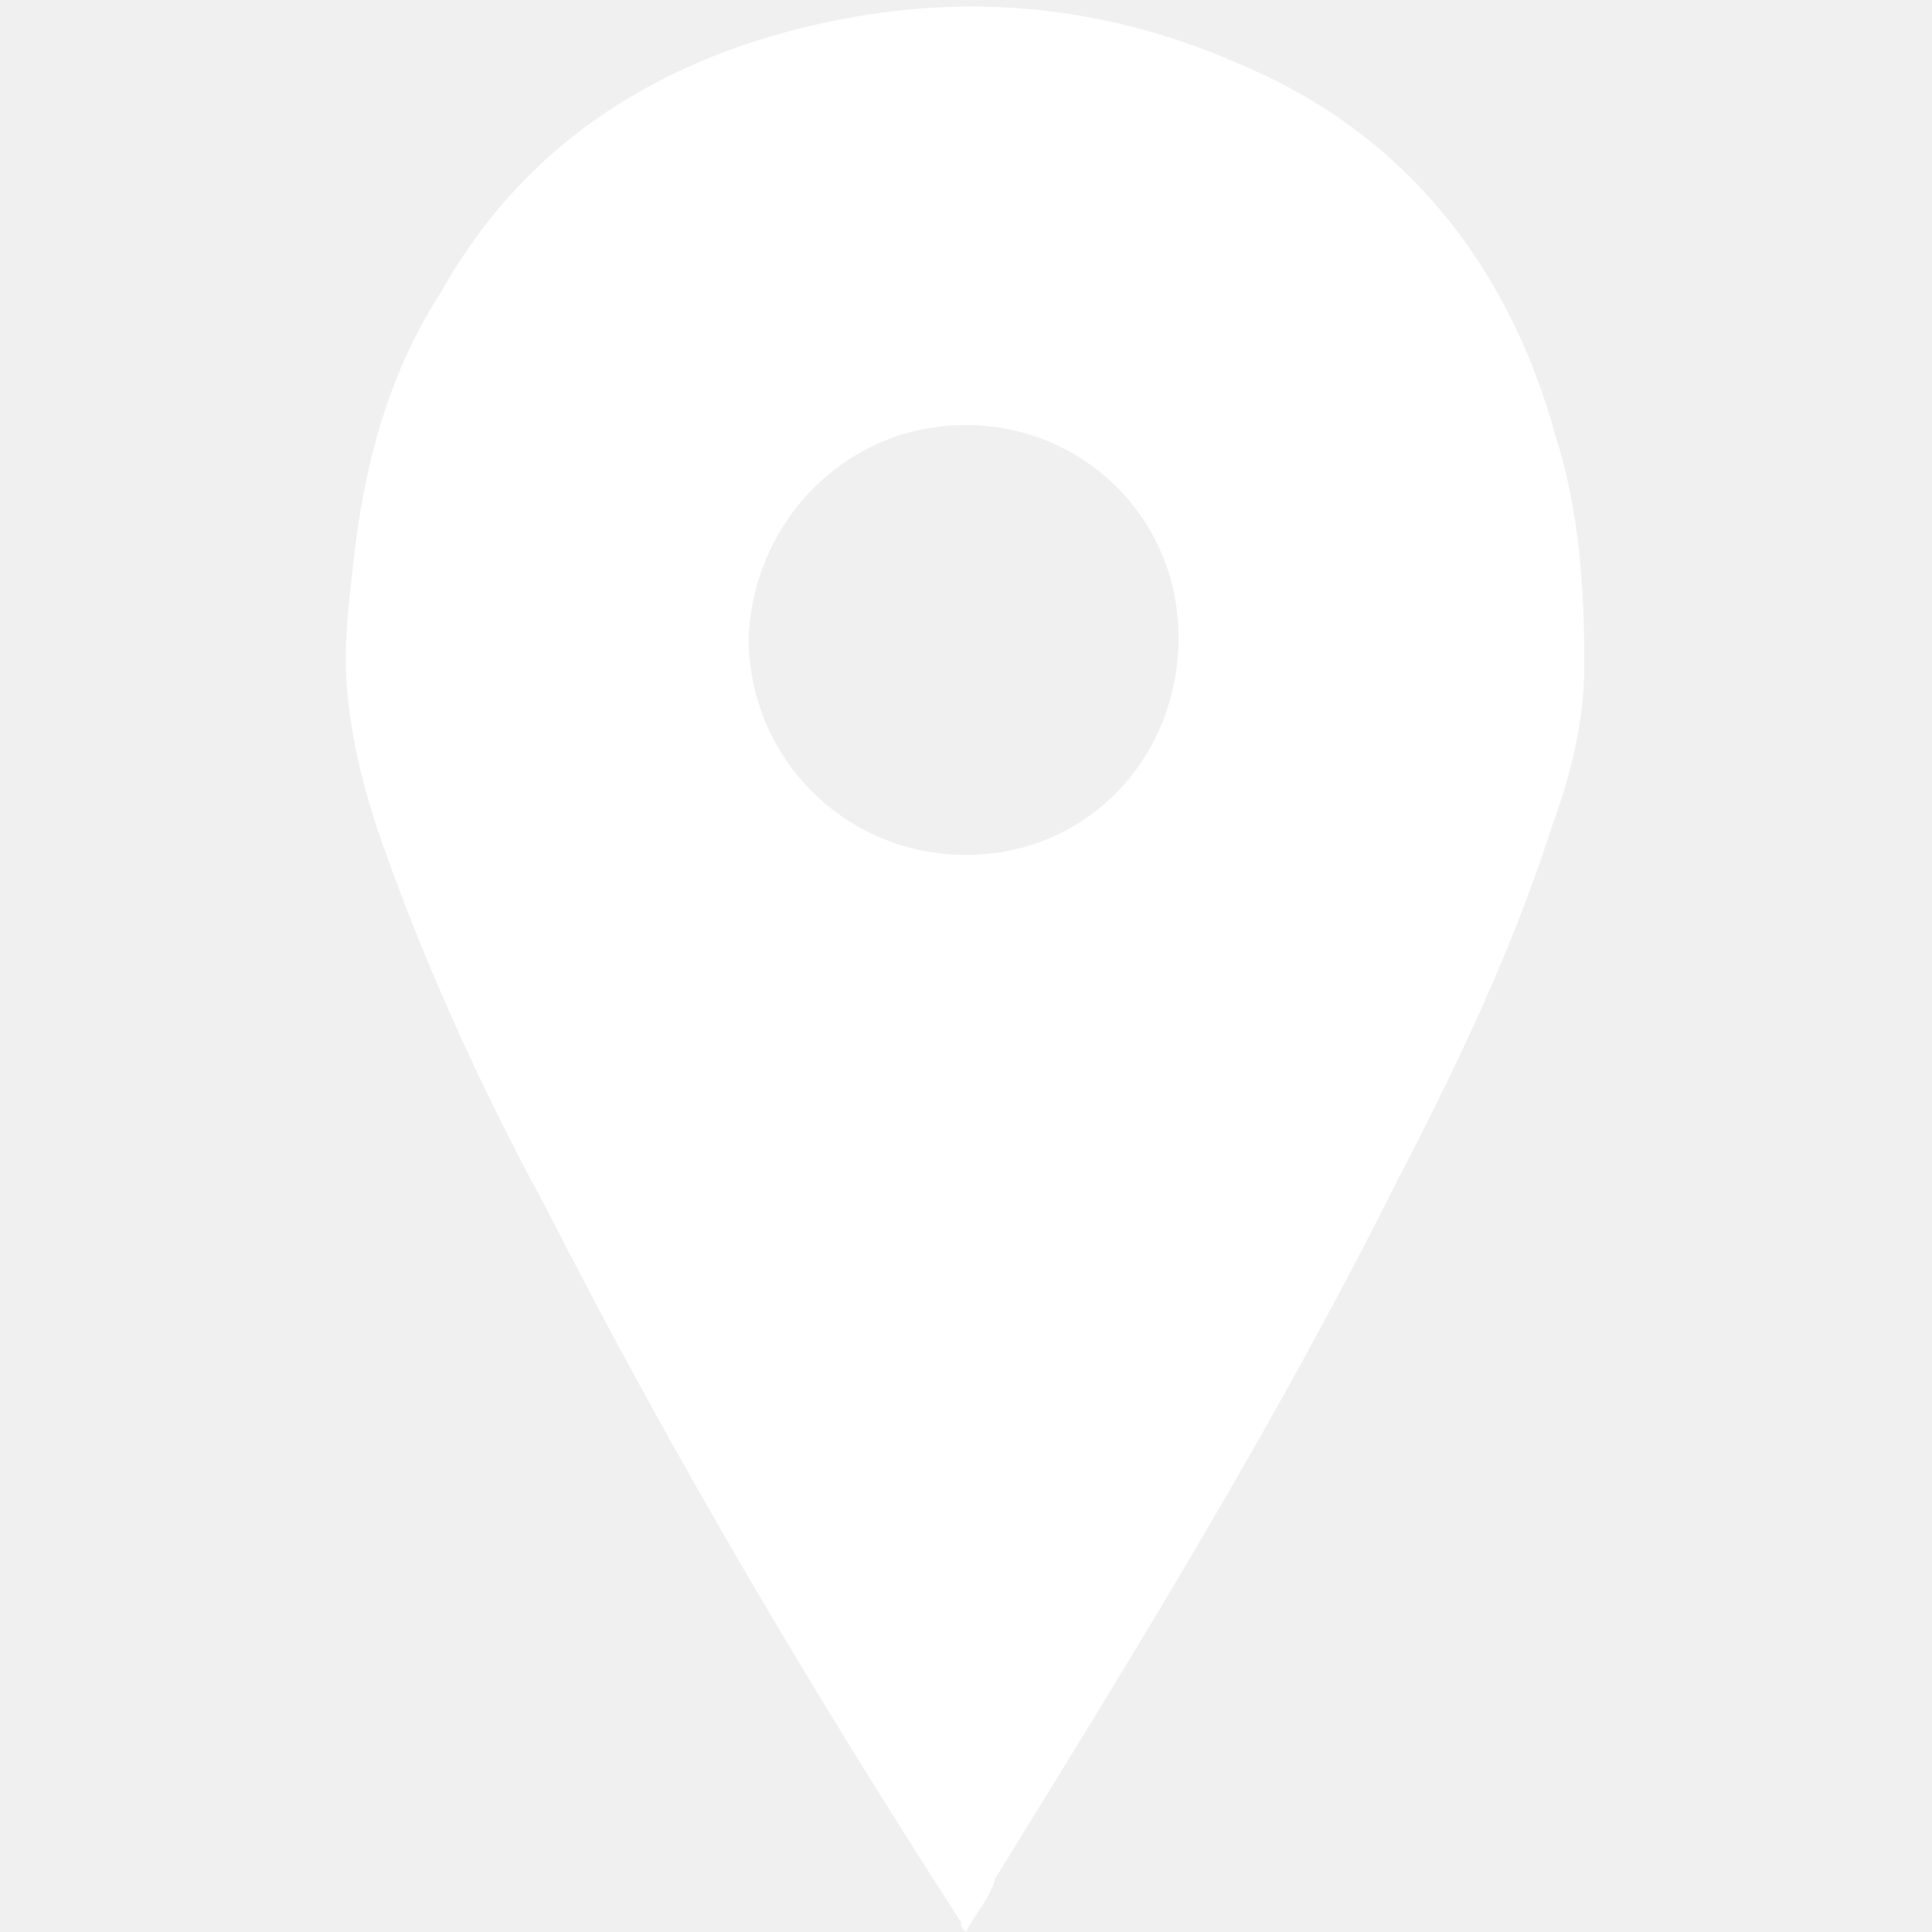
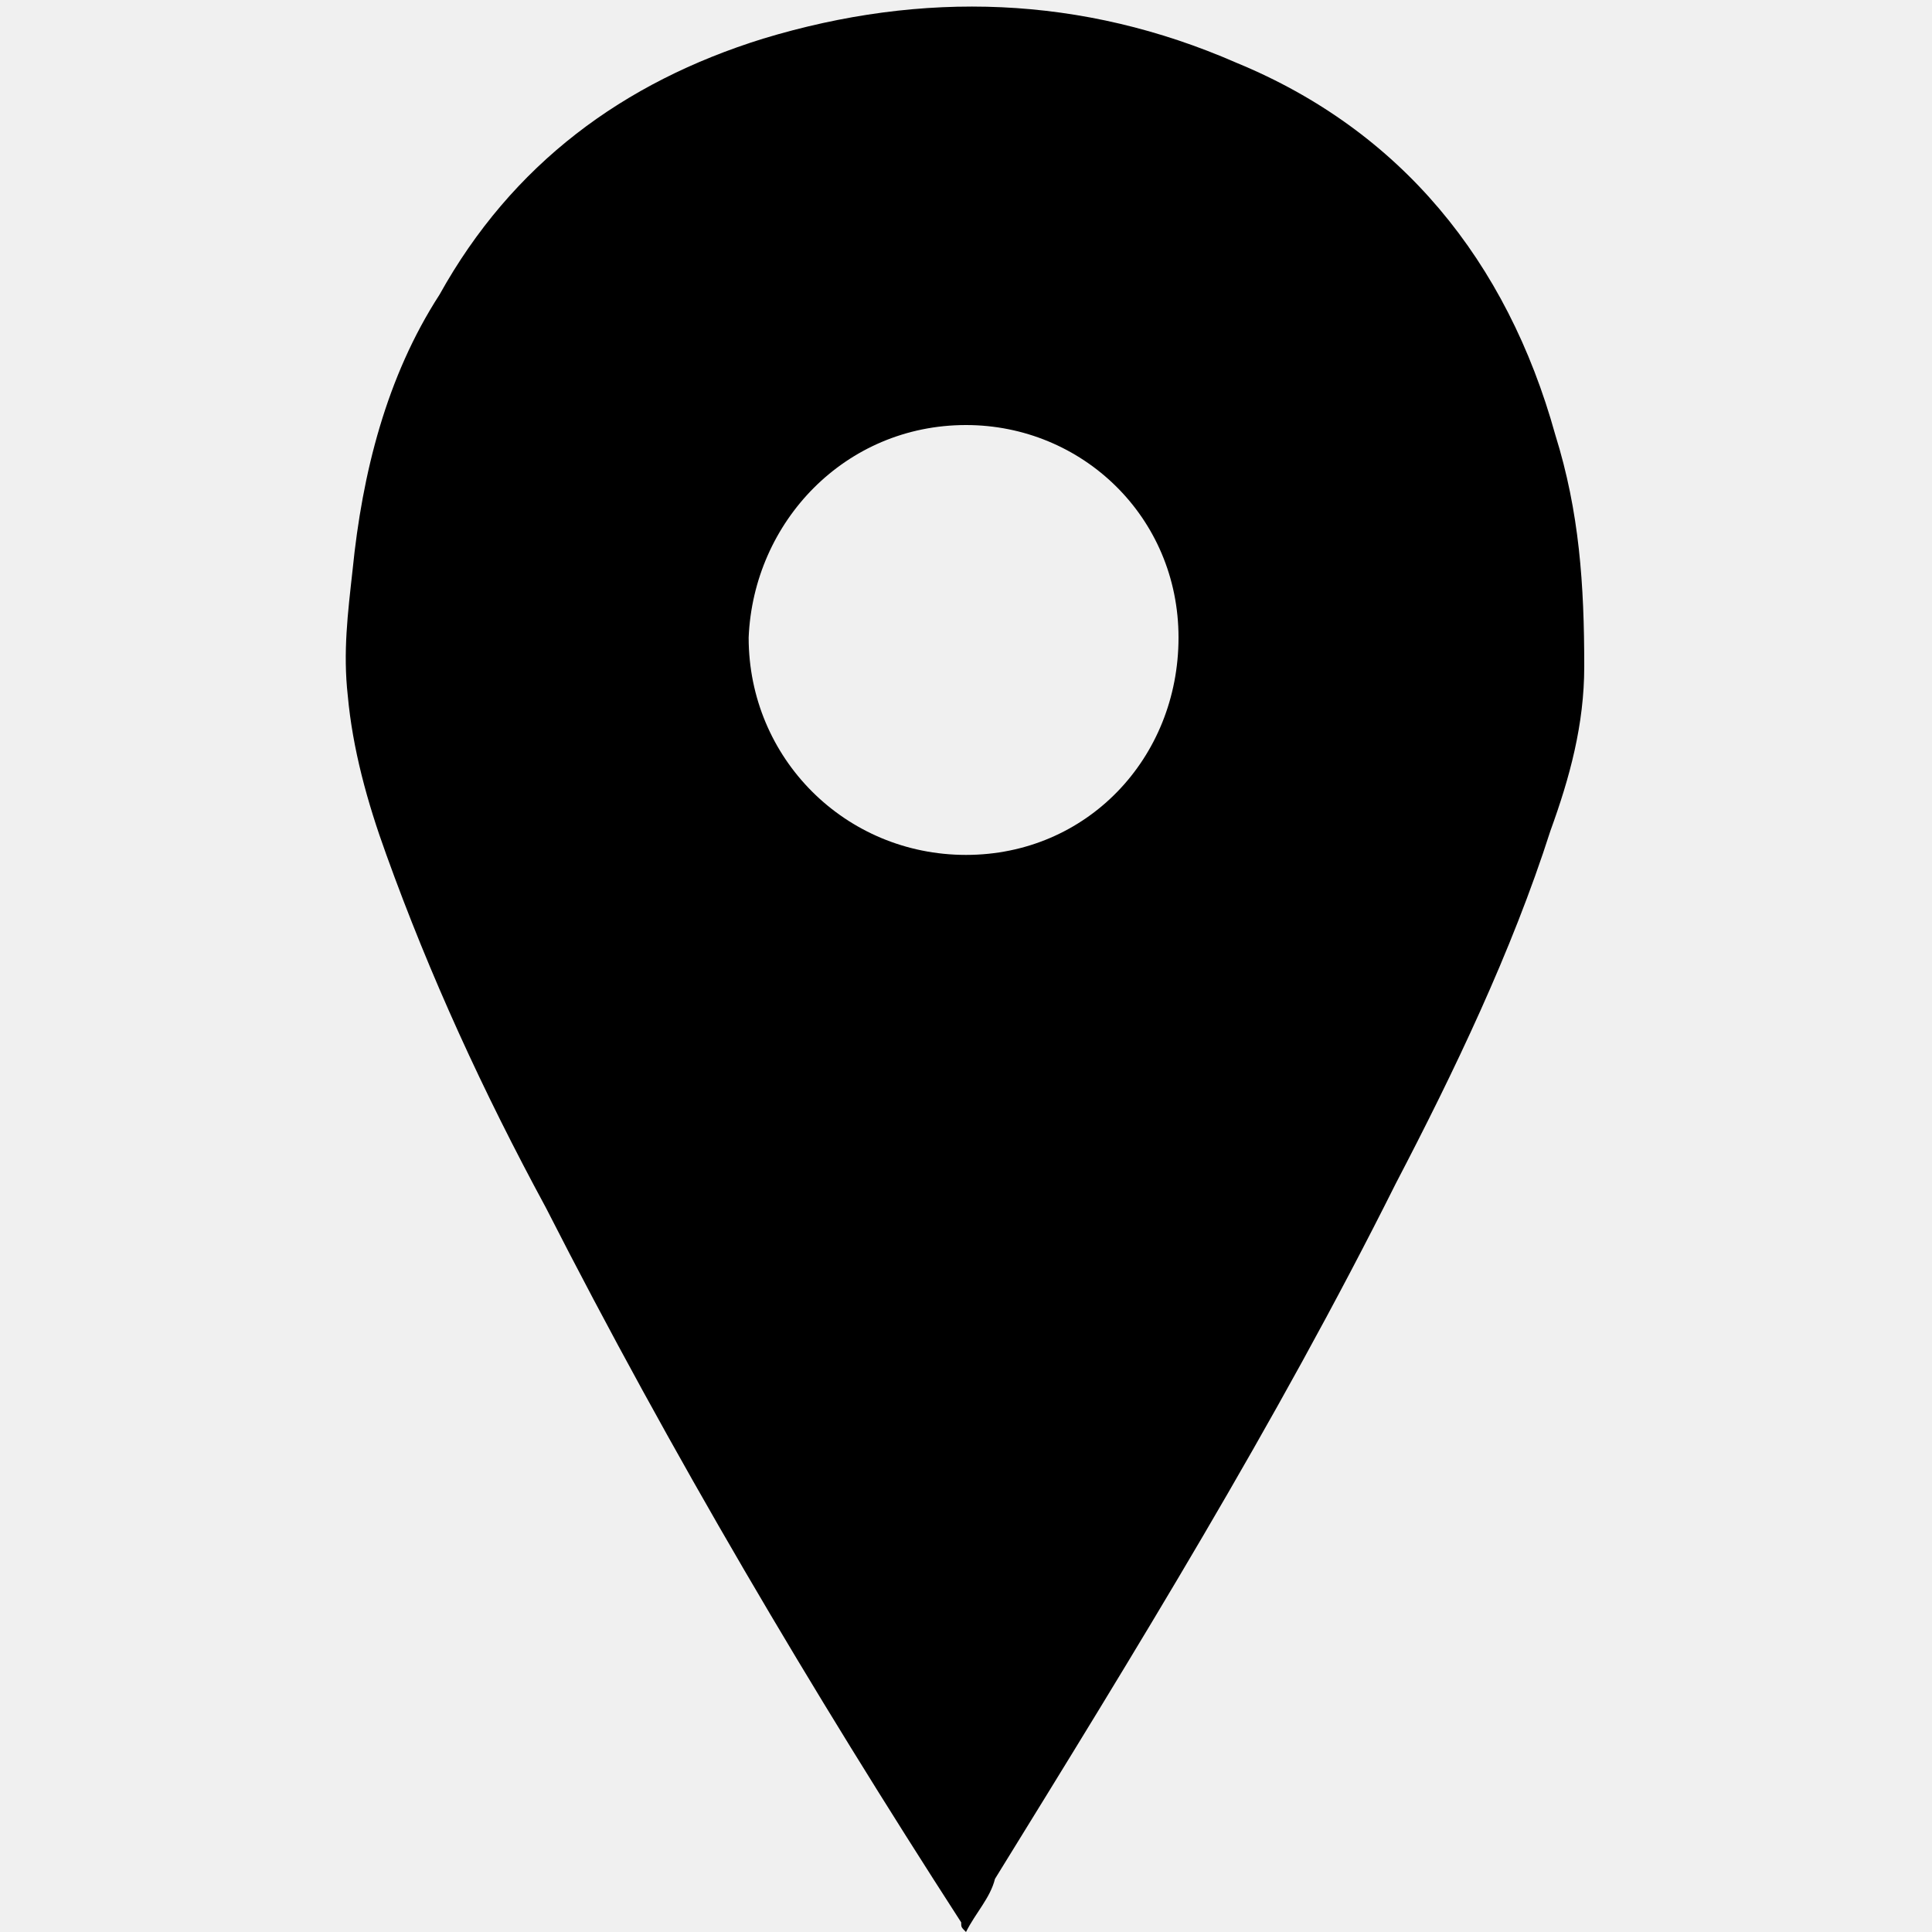
- <svg xmlns="http://www.w3.org/2000/svg" width="16" height="16" viewBox="0 0 16 16" fill="none">
-   <path d="M8 16C7.96 15.96 7.96 15.96 7.96 15.92C6.72 14 5.56 12.04 4.52 10C4 9.04 3.56 8.08 3.2 7.08C3.04 6.64 2.92 6.2 2.88 5.76C2.84 5.4 2.88 5.08 2.92 4.72C3 3.92 3.2 3.12 3.64 2.44C4.24 1.36 5.16 0.68 6.32 0.32C7.64 -0.08 8.96 -0.04 10.24 0.52C11.6 1.08 12.48 2.16 12.88 3.6C13.08 4.24 13.12 4.84 13.12 5.52C13.12 6 13 6.44 12.84 6.88C12.52 7.88 12.04 8.88 11.56 9.8C10.56 11.8 9.4 13.68 8.24 15.56C8.2 15.72 8.08 15.84 8 16ZM9.76 5.28C9.76 4.28 8.96 3.52 8 3.52C7 3.52 6.24 4.32 6.2 5.28C6.2 6.28 7 7.08 8 7.08C9 7.08 9.76 6.28 9.76 5.28Z" fill="white" />
+ <svg xmlns="http://www.w3.org/2000/svg" viewBox="0 0 16 16">
+   <path d="M8 16C7.96 15.96 7.96 15.96 7.96 15.92C6.72 14 5.56 12.04 4.52 10C4 9.04 3.56 8.08 3.2 7.08C3.04 6.64 2.92 6.2 2.88 5.76C2.84 5.4 2.88 5.08 2.92 4.72C3 3.92 3.2 3.12 3.64 2.44C4.24 1.36 5.16 0.68 6.32 0.32C7.64 -0.08 8.96 -0.04 10.24 0.52C11.6 1.08 12.48 2.16 12.88 3.6C13.08 4.24 13.12 4.84 13.12 5.52C13.12 6 13 6.44 12.84 6.88C12.52 7.88 12.04 8.88 11.56 9.8C10.56 11.8 9.4 13.68 8.24 15.56C8.2 15.72 8.08 15.84 8 16ZM9.76 5.28C9.76 4.28 8.96 3.52 8 3.52C7 3.52 6.24 4.32 6.2 5.28C6.2 6.28 7 7.08 8 7.08C9 7.08 9.76 6.28 9.76 5.28Z" />
</svg>
